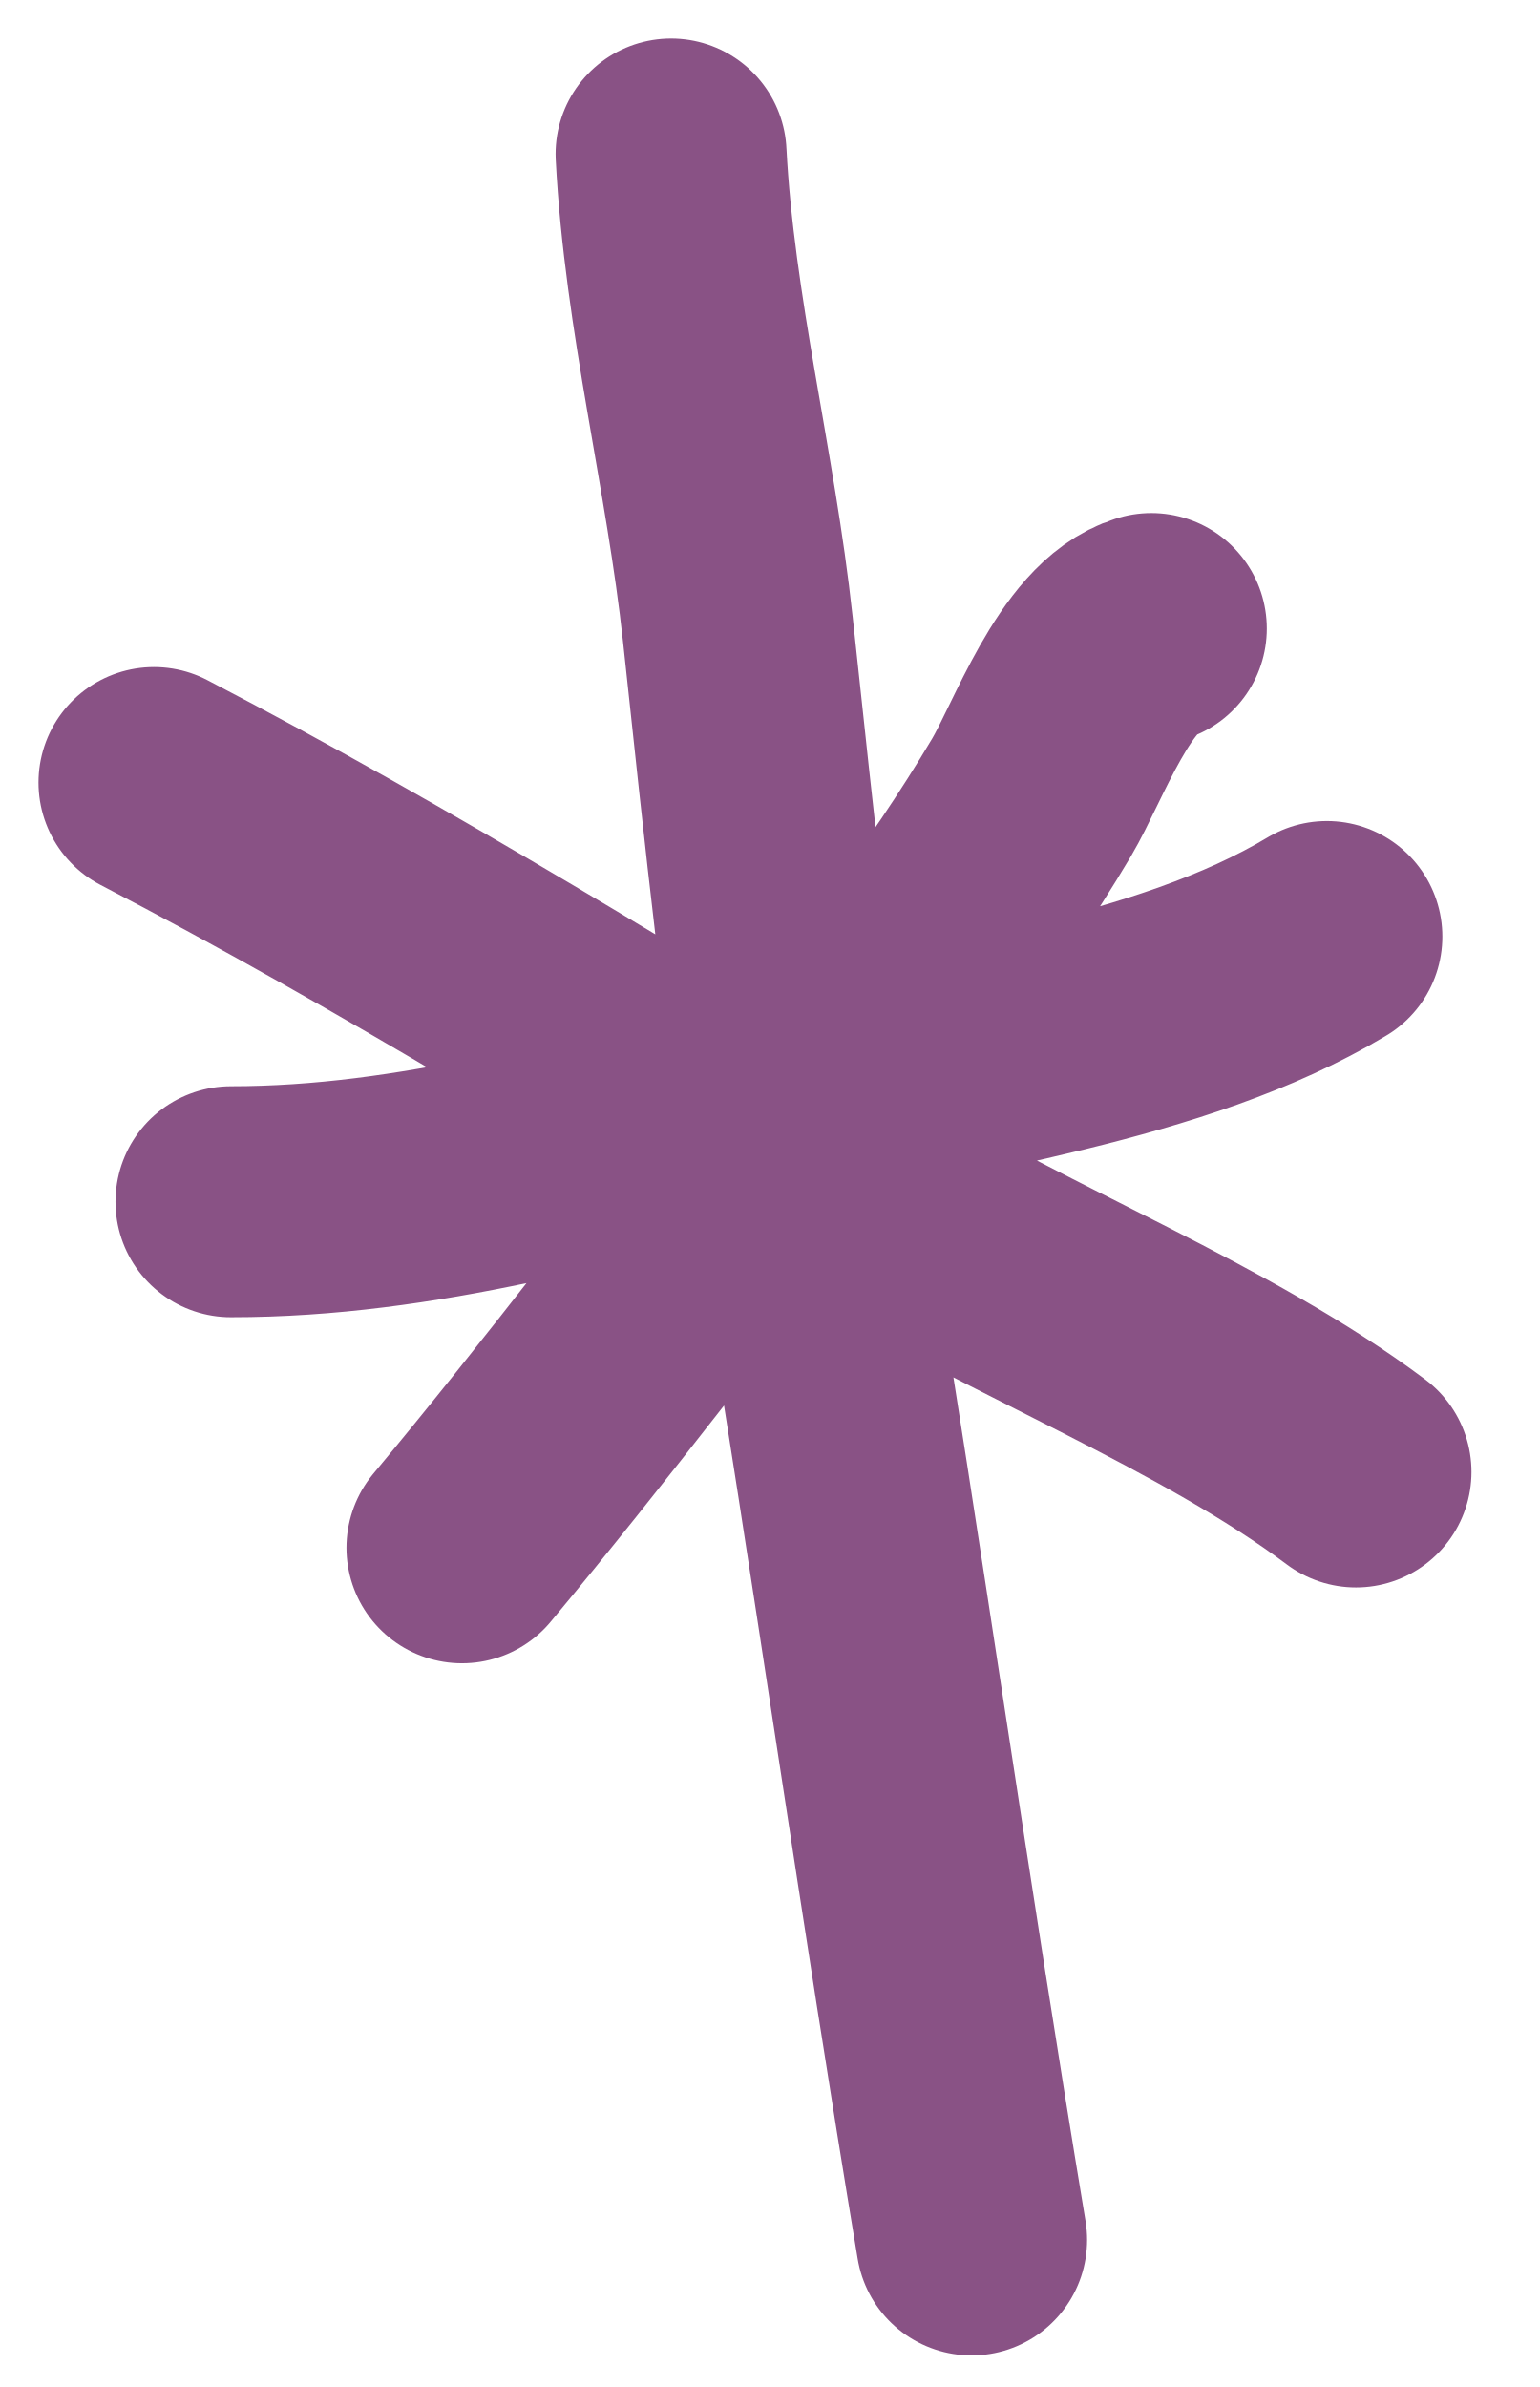
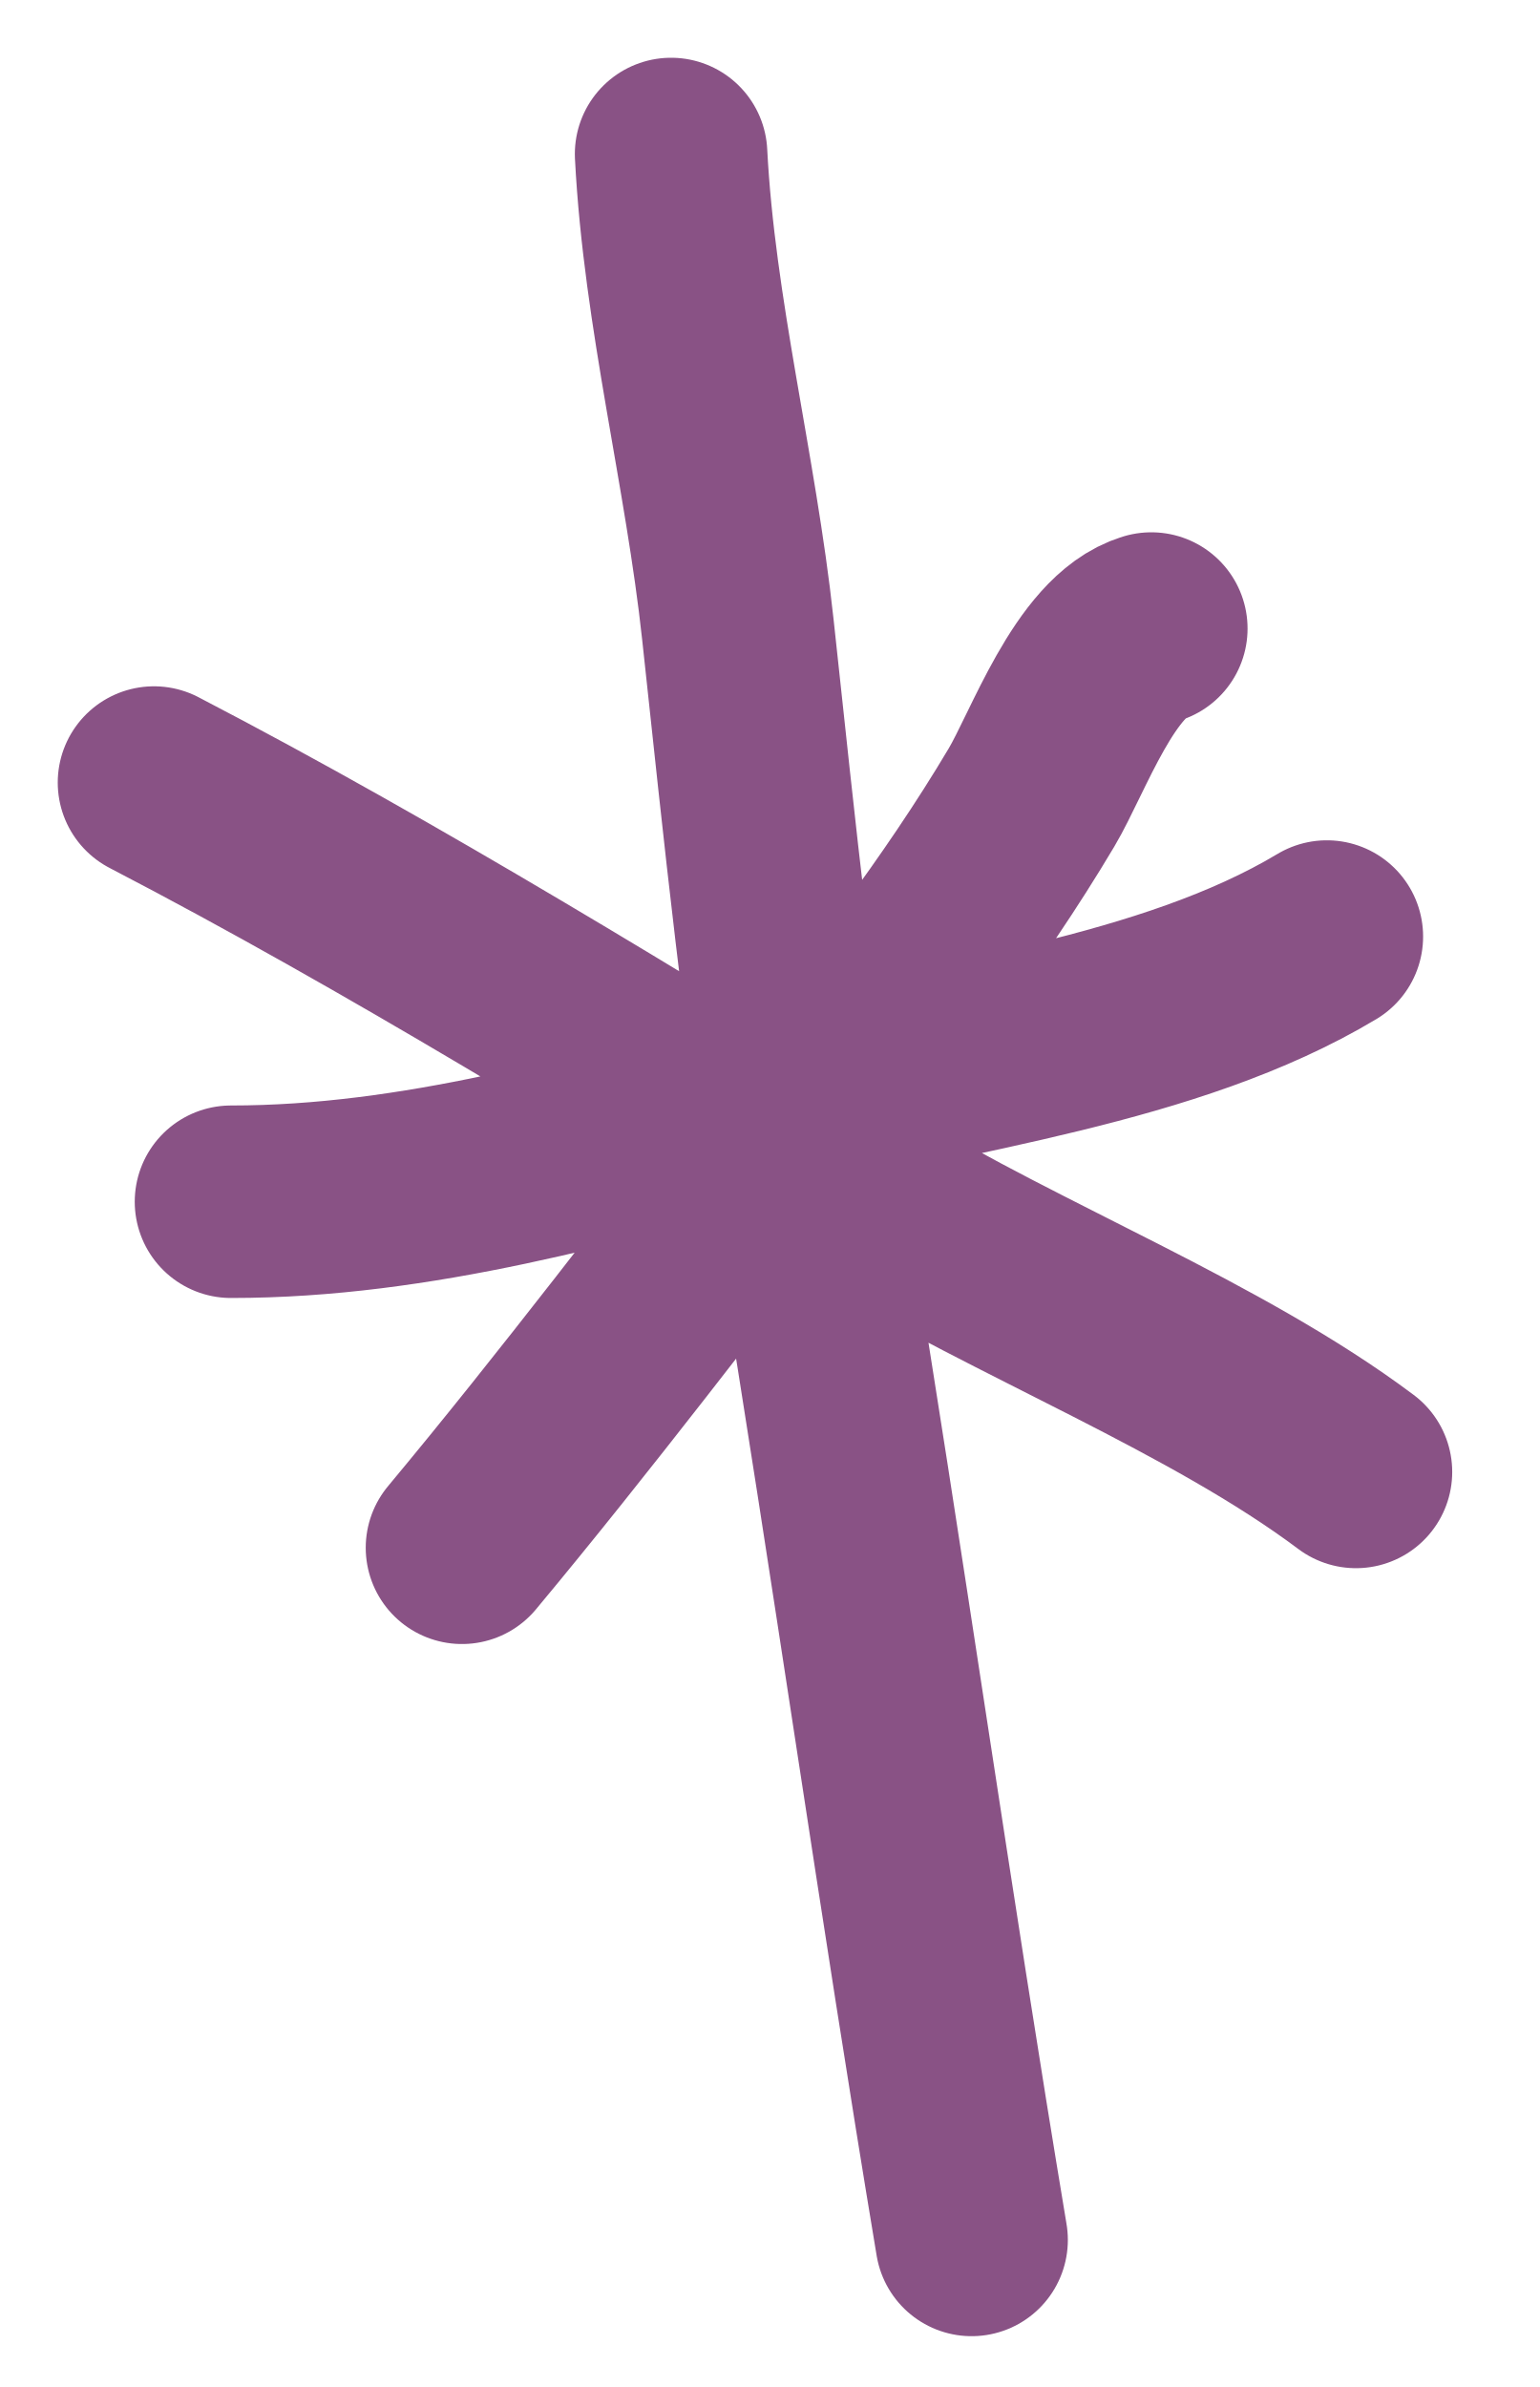
<svg xmlns="http://www.w3.org/2000/svg" width="20" height="31" viewBox="0 0 20 31" fill="none">
-   <path d="M8.716 2C8.822 4.063 9.361 6.116 9.583 8.173C9.865 10.785 10.126 13.36 10.553 15.953C11.272 20.327 11.89 24.72 12.619 29.09M3 15.607C5.421 15.607 7.735 14.924 10.066 14.306C12.342 13.701 15.183 13.393 17.233 12.163M14.953 8.163C14.226 8.381 13.741 9.778 13.397 10.357C12.496 11.873 11.428 13.229 10.339 14.613L10.336 14.616C8.893 16.45 7.495 18.307 6 20.101M2 10.163C5.143 11.797 8.208 13.703 11.234 15.545C13.236 16.764 15.799 17.757 17.611 19.116" stroke="#895285" stroke-width="3" stroke-linecap="round" />
+   <path d="M8.716 2C8.822 4.063 9.361 6.116 9.583 8.173C9.865 10.785 10.126 13.36 10.553 15.953C11.272 20.327 11.89 24.72 12.619 29.09M3 15.607C5.421 15.607 7.735 14.924 10.066 14.306C12.342 13.701 15.183 13.393 17.233 12.163M14.953 8.163C14.226 8.381 13.741 9.778 13.397 10.357C12.496 11.873 11.428 13.229 10.339 14.613L10.336 14.616C8.893 16.45 7.495 18.307 6 20.101M2 10.163C5.143 11.797 8.208 13.703 11.234 15.545C13.236 16.764 15.799 17.757 17.611 19.116" stroke="#895285" stroke-width="2.5" vector-effect="non-scaling-stroke" stroke-linecap="round" />
</svg>
